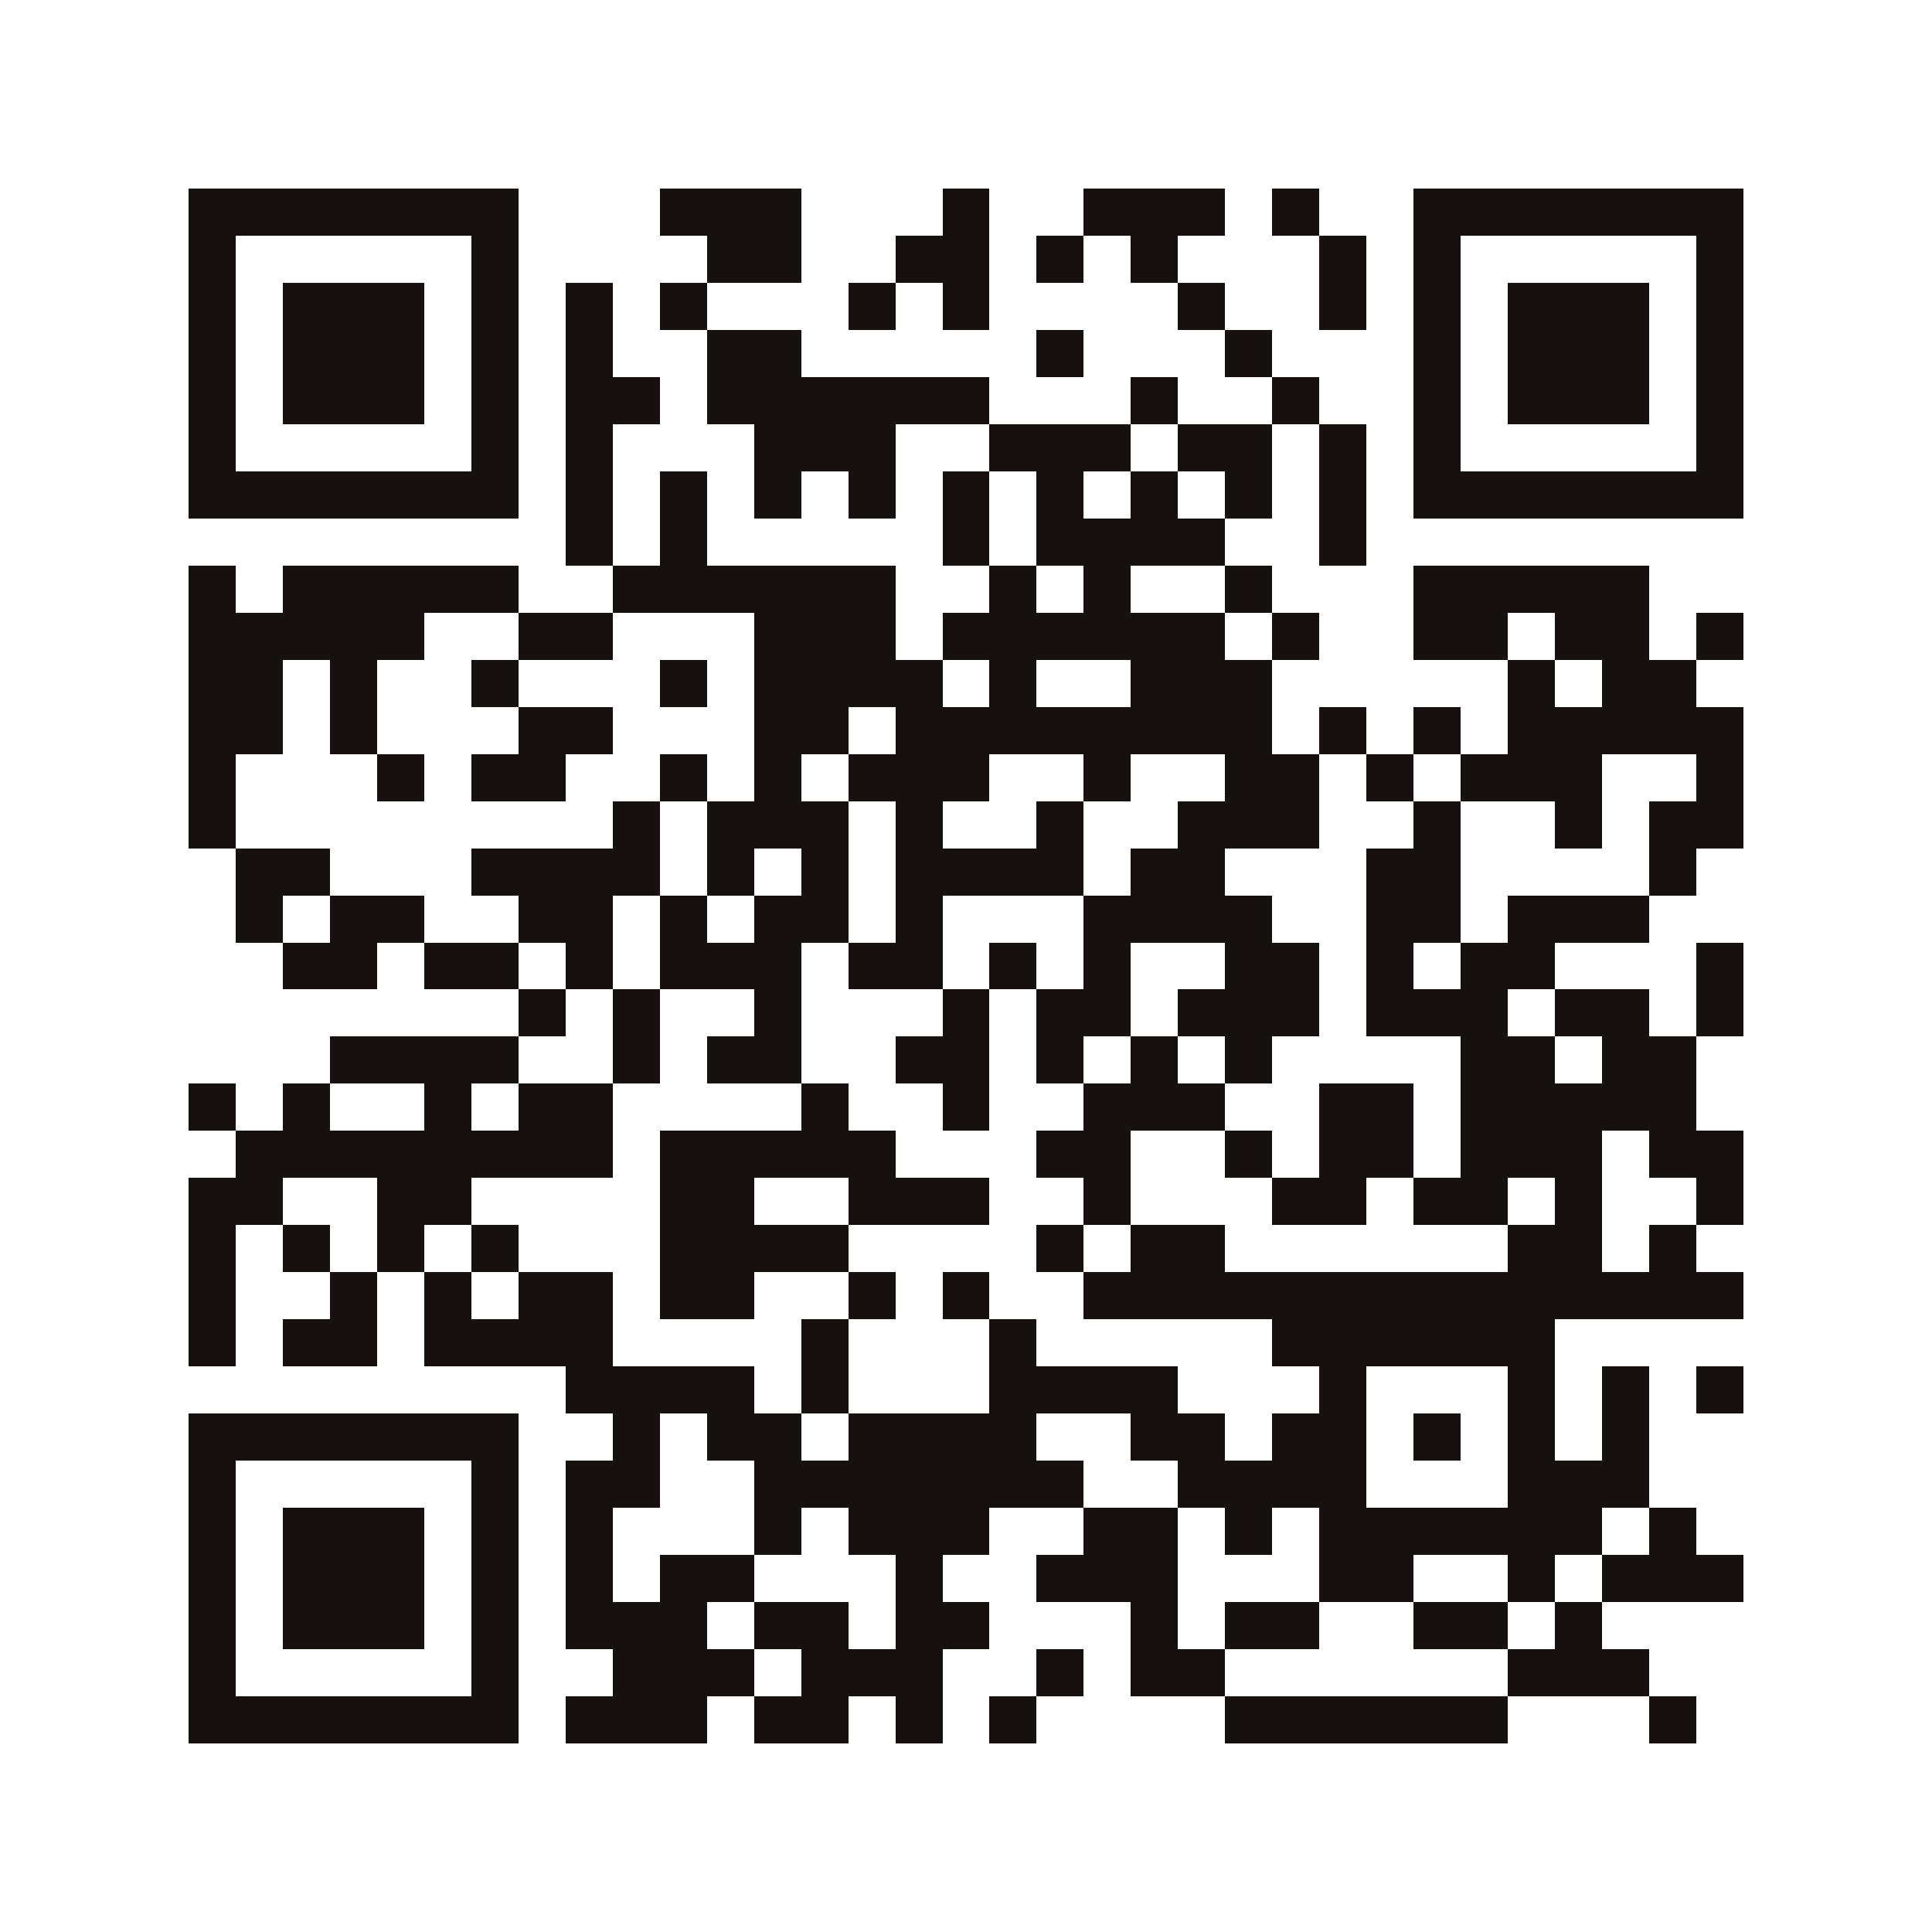
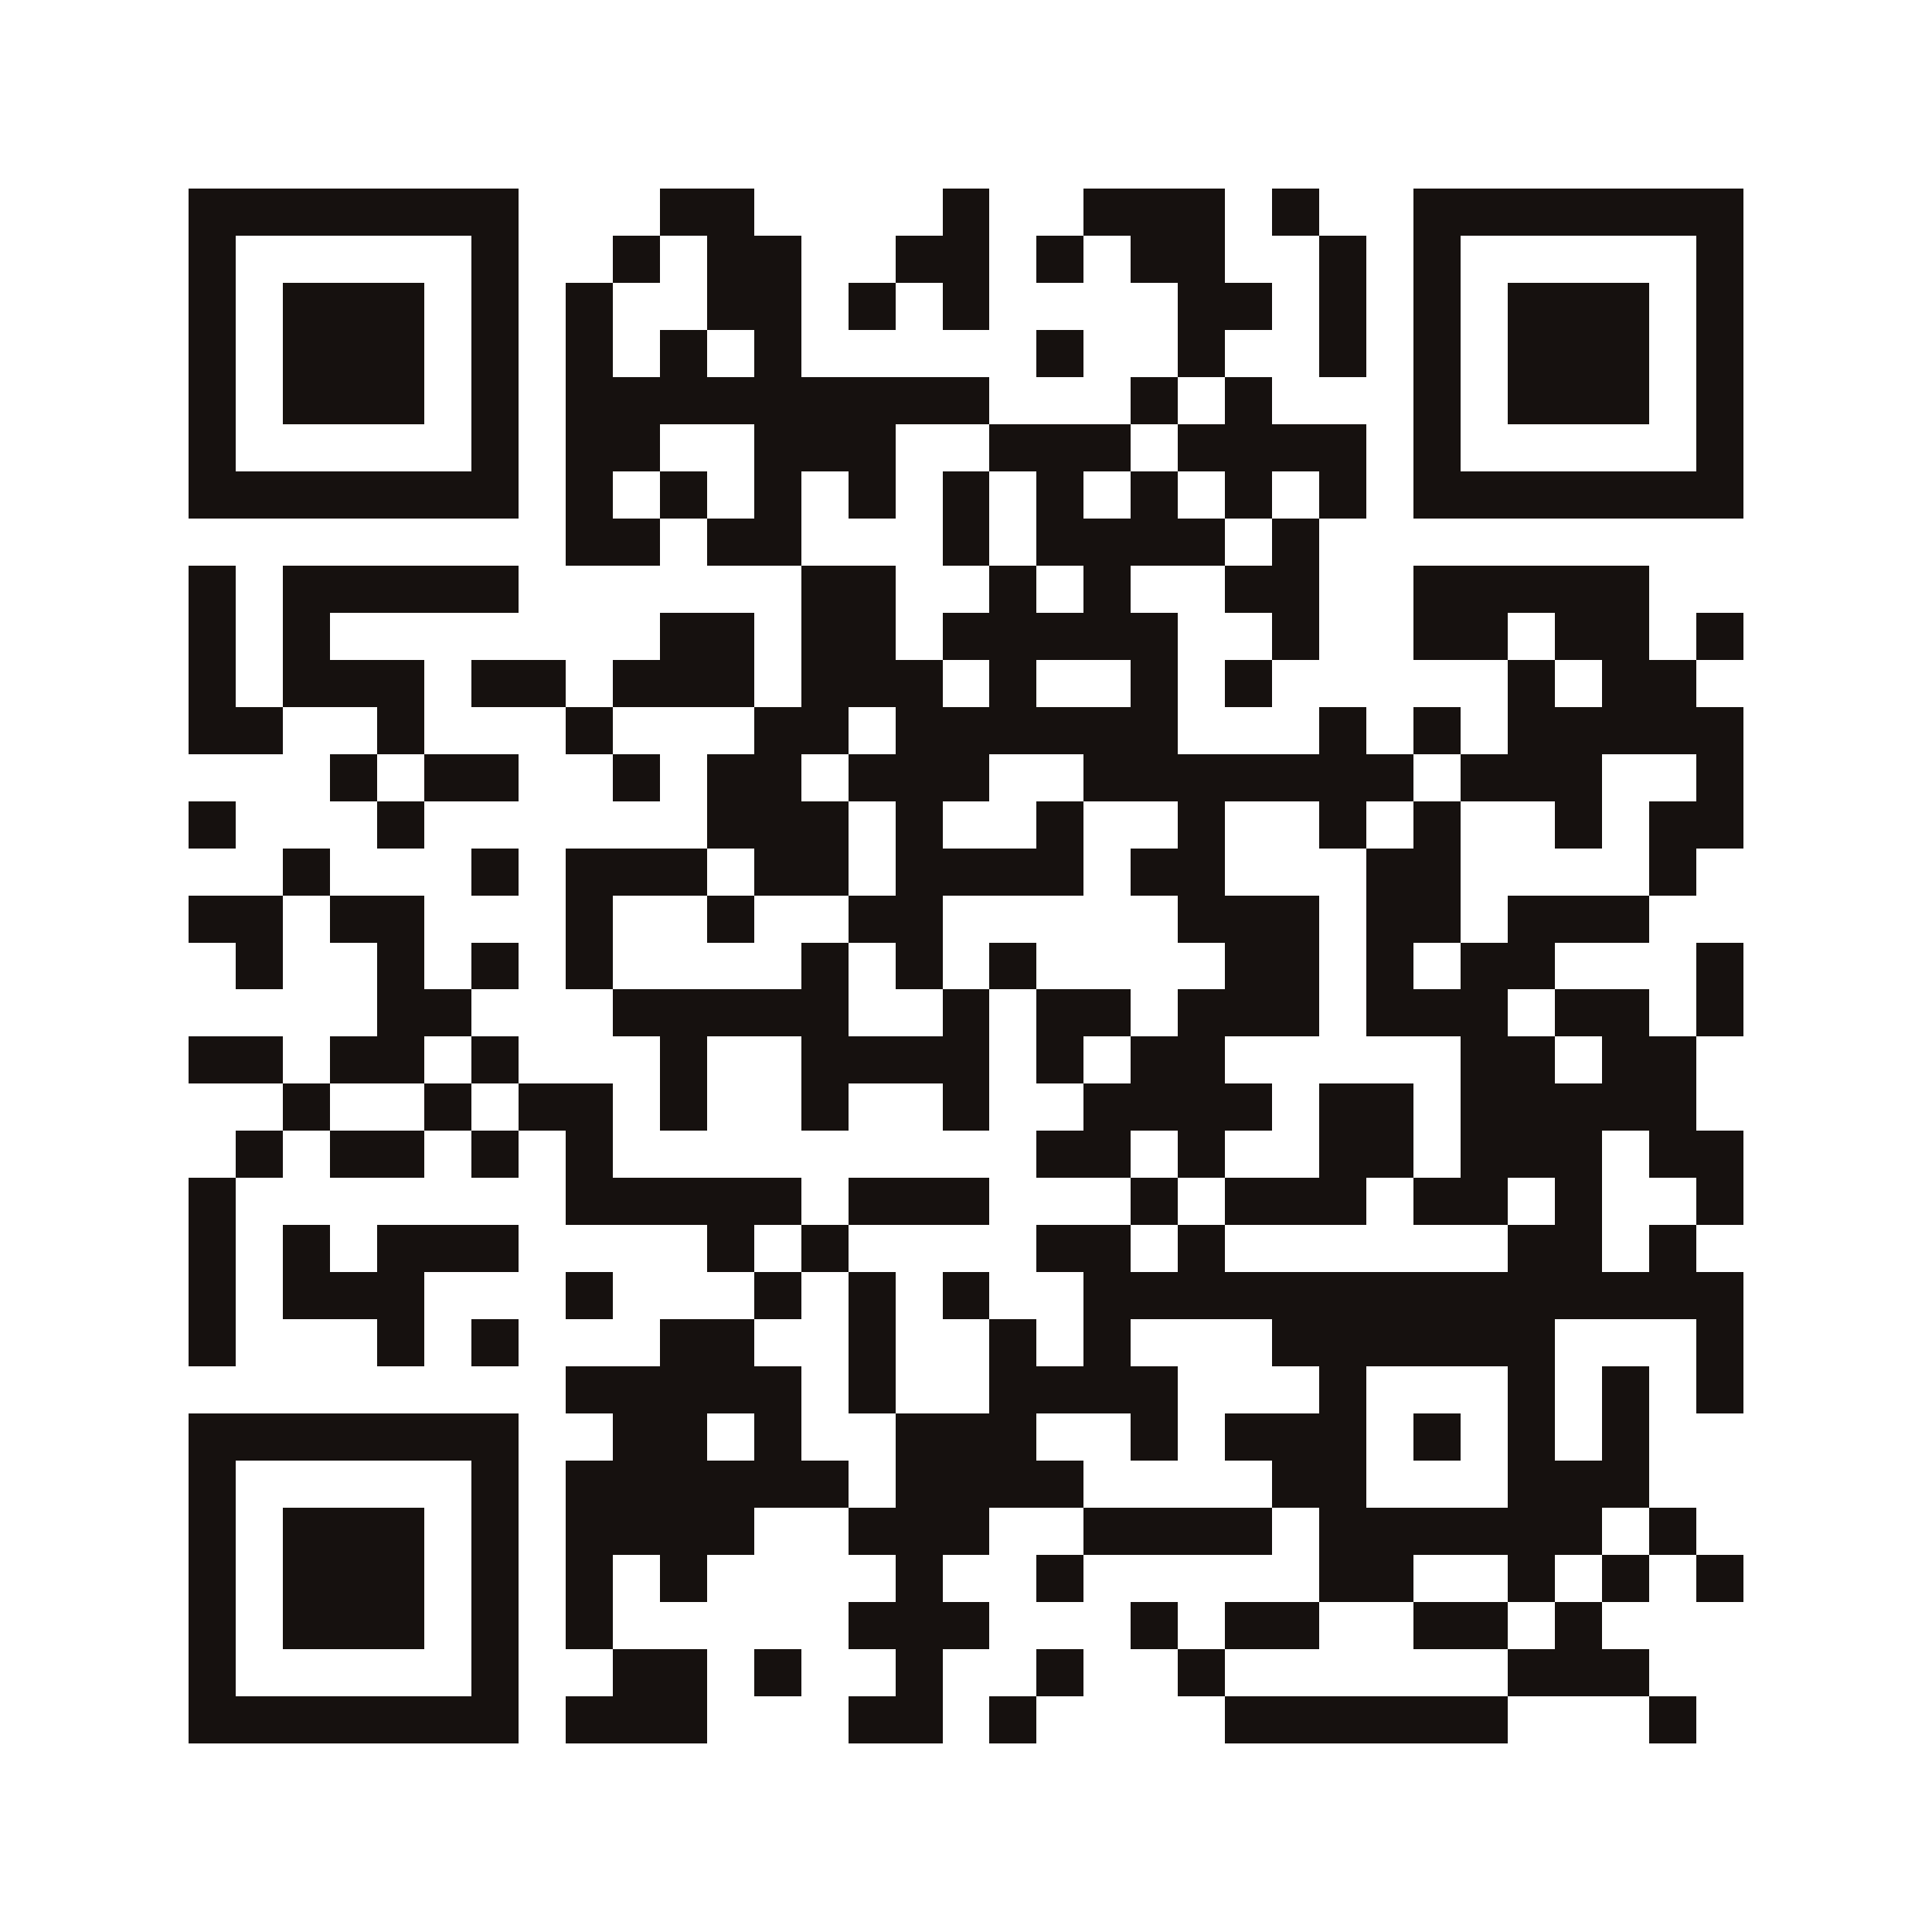
<svg xmlns="http://www.w3.org/2000/svg" viewBox="0 0 41 41" shape-rendering="crispEdges">
-   <path stroke="#16110f" d="M4 4.5h7m3 0h3m3 0h1m2 0h3m1 0h1m2 0h7M4 5.5h1m5 0h1m4 0h2m2 0h2m1 0h1m1 0h1m3 0h1m1 0h1m5 0h1M4 6.5h1m1 0h3m1 0h1m1 0h1m1 0h1m3 0h1m1 0h1m4 0h1m2 0h1m1 0h1m1 0h3m1 0h1M4 7.5h1m1 0h3m1 0h1m1 0h1m2 0h2m5 0h1m3 0h1m3 0h1m1 0h3m1 0h1M4 8.5h1m1 0h3m1 0h1m1 0h2m1 0h6m3 0h1m2 0h1m2 0h1m1 0h3m1 0h1M4 9.5h1m5 0h1m1 0h1m3 0h3m2 0h3m1 0h2m1 0h1m1 0h1m5 0h1M4 10.5h7m1 0h1m1 0h1m1 0h1m1 0h1m1 0h1m1 0h1m1 0h1m1 0h1m1 0h1m1 0h7M12 11.5h1m1 0h1m5 0h1m1 0h4m2 0h1M4 12.5h1m1 0h5m2 0h6m2 0h1m1 0h1m2 0h1m3 0h5M4 13.5h5m2 0h2m3 0h3m1 0h6m1 0h1m2 0h2m1 0h2m1 0h1M4 14.5h2m1 0h1m2 0h1m3 0h1m1 0h4m1 0h1m2 0h3m5 0h1m1 0h2M4 15.5h2m1 0h1m3 0h2m3 0h2m1 0h8m1 0h1m1 0h1m1 0h5M4 16.5h1m3 0h1m1 0h2m2 0h1m1 0h1m1 0h3m2 0h1m2 0h2m1 0h1m1 0h3m2 0h1M4 17.5h1m8 0h1m1 0h3m1 0h1m2 0h1m2 0h3m2 0h1m2 0h1m1 0h2M5 18.5h2m3 0h4m1 0h1m1 0h1m1 0h4m1 0h2m3 0h2m4 0h1M5 19.5h1m1 0h2m2 0h2m1 0h1m1 0h2m1 0h1m3 0h4m2 0h2m1 0h3M6 20.5h2m1 0h2m1 0h1m1 0h3m1 0h2m1 0h1m1 0h1m2 0h2m1 0h1m1 0h2m3 0h1M11 21.5h1m1 0h1m2 0h1m3 0h1m1 0h2m1 0h3m1 0h3m1 0h2m1 0h1M7 22.5h4m2 0h1m1 0h2m2 0h2m1 0h1m1 0h1m1 0h1m4 0h2m1 0h2M4 23.5h1m1 0h1m2 0h1m1 0h2m4 0h1m2 0h1m2 0h3m2 0h2m1 0h5M5 24.5h8m1 0h5m3 0h2m2 0h1m1 0h2m1 0h3m1 0h2M4 25.5h2m2 0h2m4 0h2m2 0h3m2 0h1m3 0h2m1 0h2m1 0h1m2 0h1M4 26.5h1m1 0h1m1 0h1m1 0h1m3 0h4m4 0h1m1 0h2m6 0h2m1 0h1M4 27.5h1m2 0h1m1 0h1m1 0h2m1 0h2m2 0h1m1 0h1m2 0h14M4 28.5h1m1 0h2m1 0h4m4 0h1m3 0h1m5 0h6M12 29.5h4m1 0h1m3 0h4m3 0h1m3 0h1m1 0h1m1 0h1M4 30.5h7m2 0h1m1 0h2m1 0h4m2 0h2m1 0h2m1 0h1m1 0h1m1 0h1M4 31.5h1m5 0h1m1 0h2m2 0h7m2 0h4m3 0h3M4 32.5h1m1 0h3m1 0h1m1 0h1m3 0h1m1 0h3m2 0h2m1 0h1m1 0h6m1 0h1M4 33.5h1m1 0h3m1 0h1m1 0h1m1 0h2m3 0h1m2 0h3m3 0h2m2 0h1m1 0h3M4 34.5h1m1 0h3m1 0h1m1 0h3m1 0h2m1 0h2m3 0h1m1 0h2m2 0h2m1 0h1M4 35.5h1m5 0h1m2 0h3m1 0h3m2 0h1m1 0h2m6 0h3M4 36.5h7m1 0h3m1 0h2m1 0h1m1 0h1m4 0h6m3 0h1" />
+   <path stroke="#16110f" d="M4 4.5h7m3 0h2m4 0h1m2 0h3m1 0h1m2 0h7M4 5.5h1m5 0h1m2 0h1m1 0h2m2 0h2m1 0h1m1 0h2m2 0h1m1 0h1m5 0h1M4 6.5h1m1 0h3m1 0h1m1 0h1m2 0h2m1 0h1m1 0h1m4 0h2m1 0h1m1 0h1m1 0h3m1 0h1M4 7.5h1m1 0h3m1 0h1m1 0h1m1 0h1m1 0h1m5 0h1m2 0h1m2 0h1m1 0h1m1 0h3m1 0h1M4 8.5h1m1 0h3m1 0h1m1 0h9m3 0h1m1 0h1m3 0h1m1 0h3m1 0h1M4 9.5h1m5 0h1m1 0h2m2 0h3m2 0h3m1 0h4m1 0h1m5 0h1M4 10.5h7m1 0h1m1 0h1m1 0h1m1 0h1m1 0h1m1 0h1m1 0h1m1 0h1m1 0h1m1 0h7M12 11.5h2m1 0h2m3 0h1m1 0h4m1 0h1M4 12.5h1m1 0h5m6 0h2m2 0h1m1 0h1m2 0h2m2 0h5M4 13.5h1m1 0h1m7 0h2m1 0h2m1 0h5m2 0h1m2 0h2m1 0h2m1 0h1M4 14.5h1m1 0h3m1 0h2m1 0h3m1 0h3m1 0h1m2 0h1m1 0h1m5 0h1m1 0h2M4 15.5h2m2 0h1m3 0h1m3 0h2m1 0h6m3 0h1m1 0h1m1 0h5M7 16.5h1m1 0h2m2 0h1m1 0h2m1 0h3m2 0h7m1 0h3m2 0h1M4 17.5h1m3 0h1m6 0h3m1 0h1m2 0h1m2 0h1m2 0h1m1 0h1m2 0h1m1 0h2M6 18.5h1m3 0h1m1 0h3m1 0h2m1 0h4m1 0h2m3 0h2m4 0h1M4 19.5h2m1 0h2m3 0h1m2 0h1m2 0h2m5 0h3m1 0h2m1 0h3M5 20.5h1m2 0h1m1 0h1m1 0h1m4 0h1m1 0h1m1 0h1m4 0h2m1 0h1m1 0h2m3 0h1M8 21.5h2m3 0h5m2 0h1m1 0h2m1 0h3m1 0h3m1 0h2m1 0h1M4 22.5h2m1 0h2m1 0h1m3 0h1m2 0h4m1 0h1m1 0h2m5 0h2m1 0h2M6 23.5h1m2 0h1m1 0h2m1 0h1m2 0h1m2 0h1m2 0h4m1 0h2m1 0h5M5 24.5h1m1 0h2m1 0h1m1 0h1m9 0h2m1 0h1m2 0h2m1 0h3m1 0h2M4 25.5h1m7 0h5m1 0h3m3 0h1m1 0h3m1 0h2m1 0h1m2 0h1M4 26.5h1m1 0h1m1 0h3m4 0h1m1 0h1m4 0h2m1 0h1m6 0h2m1 0h1M4 27.5h1m1 0h3m3 0h1m3 0h1m1 0h1m1 0h1m2 0h14M4 28.5h1m3 0h1m1 0h1m3 0h2m2 0h1m2 0h1m1 0h1m3 0h6m3 0h1M12 29.5h5m1 0h1m2 0h4m3 0h1m3 0h1m1 0h1m1 0h1M4 30.5h7m2 0h2m1 0h1m2 0h3m2 0h1m1 0h3m1 0h1m1 0h1m1 0h1M4 31.5h1m5 0h1m1 0h6m1 0h4m4 0h2m3 0h3M4 32.5h1m1 0h3m1 0h1m1 0h4m2 0h3m2 0h4m1 0h6m1 0h1M4 33.5h1m1 0h3m1 0h1m1 0h1m1 0h1m4 0h1m2 0h1m5 0h2m2 0h1m1 0h1m1 0h1M4 34.5h1m1 0h3m1 0h1m1 0h1m5 0h3m3 0h1m1 0h2m2 0h2m1 0h1M4 35.5h1m5 0h1m2 0h2m1 0h1m2 0h1m2 0h1m2 0h1m6 0h3M4 36.5h7m1 0h3m3 0h2m1 0h1m4 0h6m3 0h1" />
</svg>
